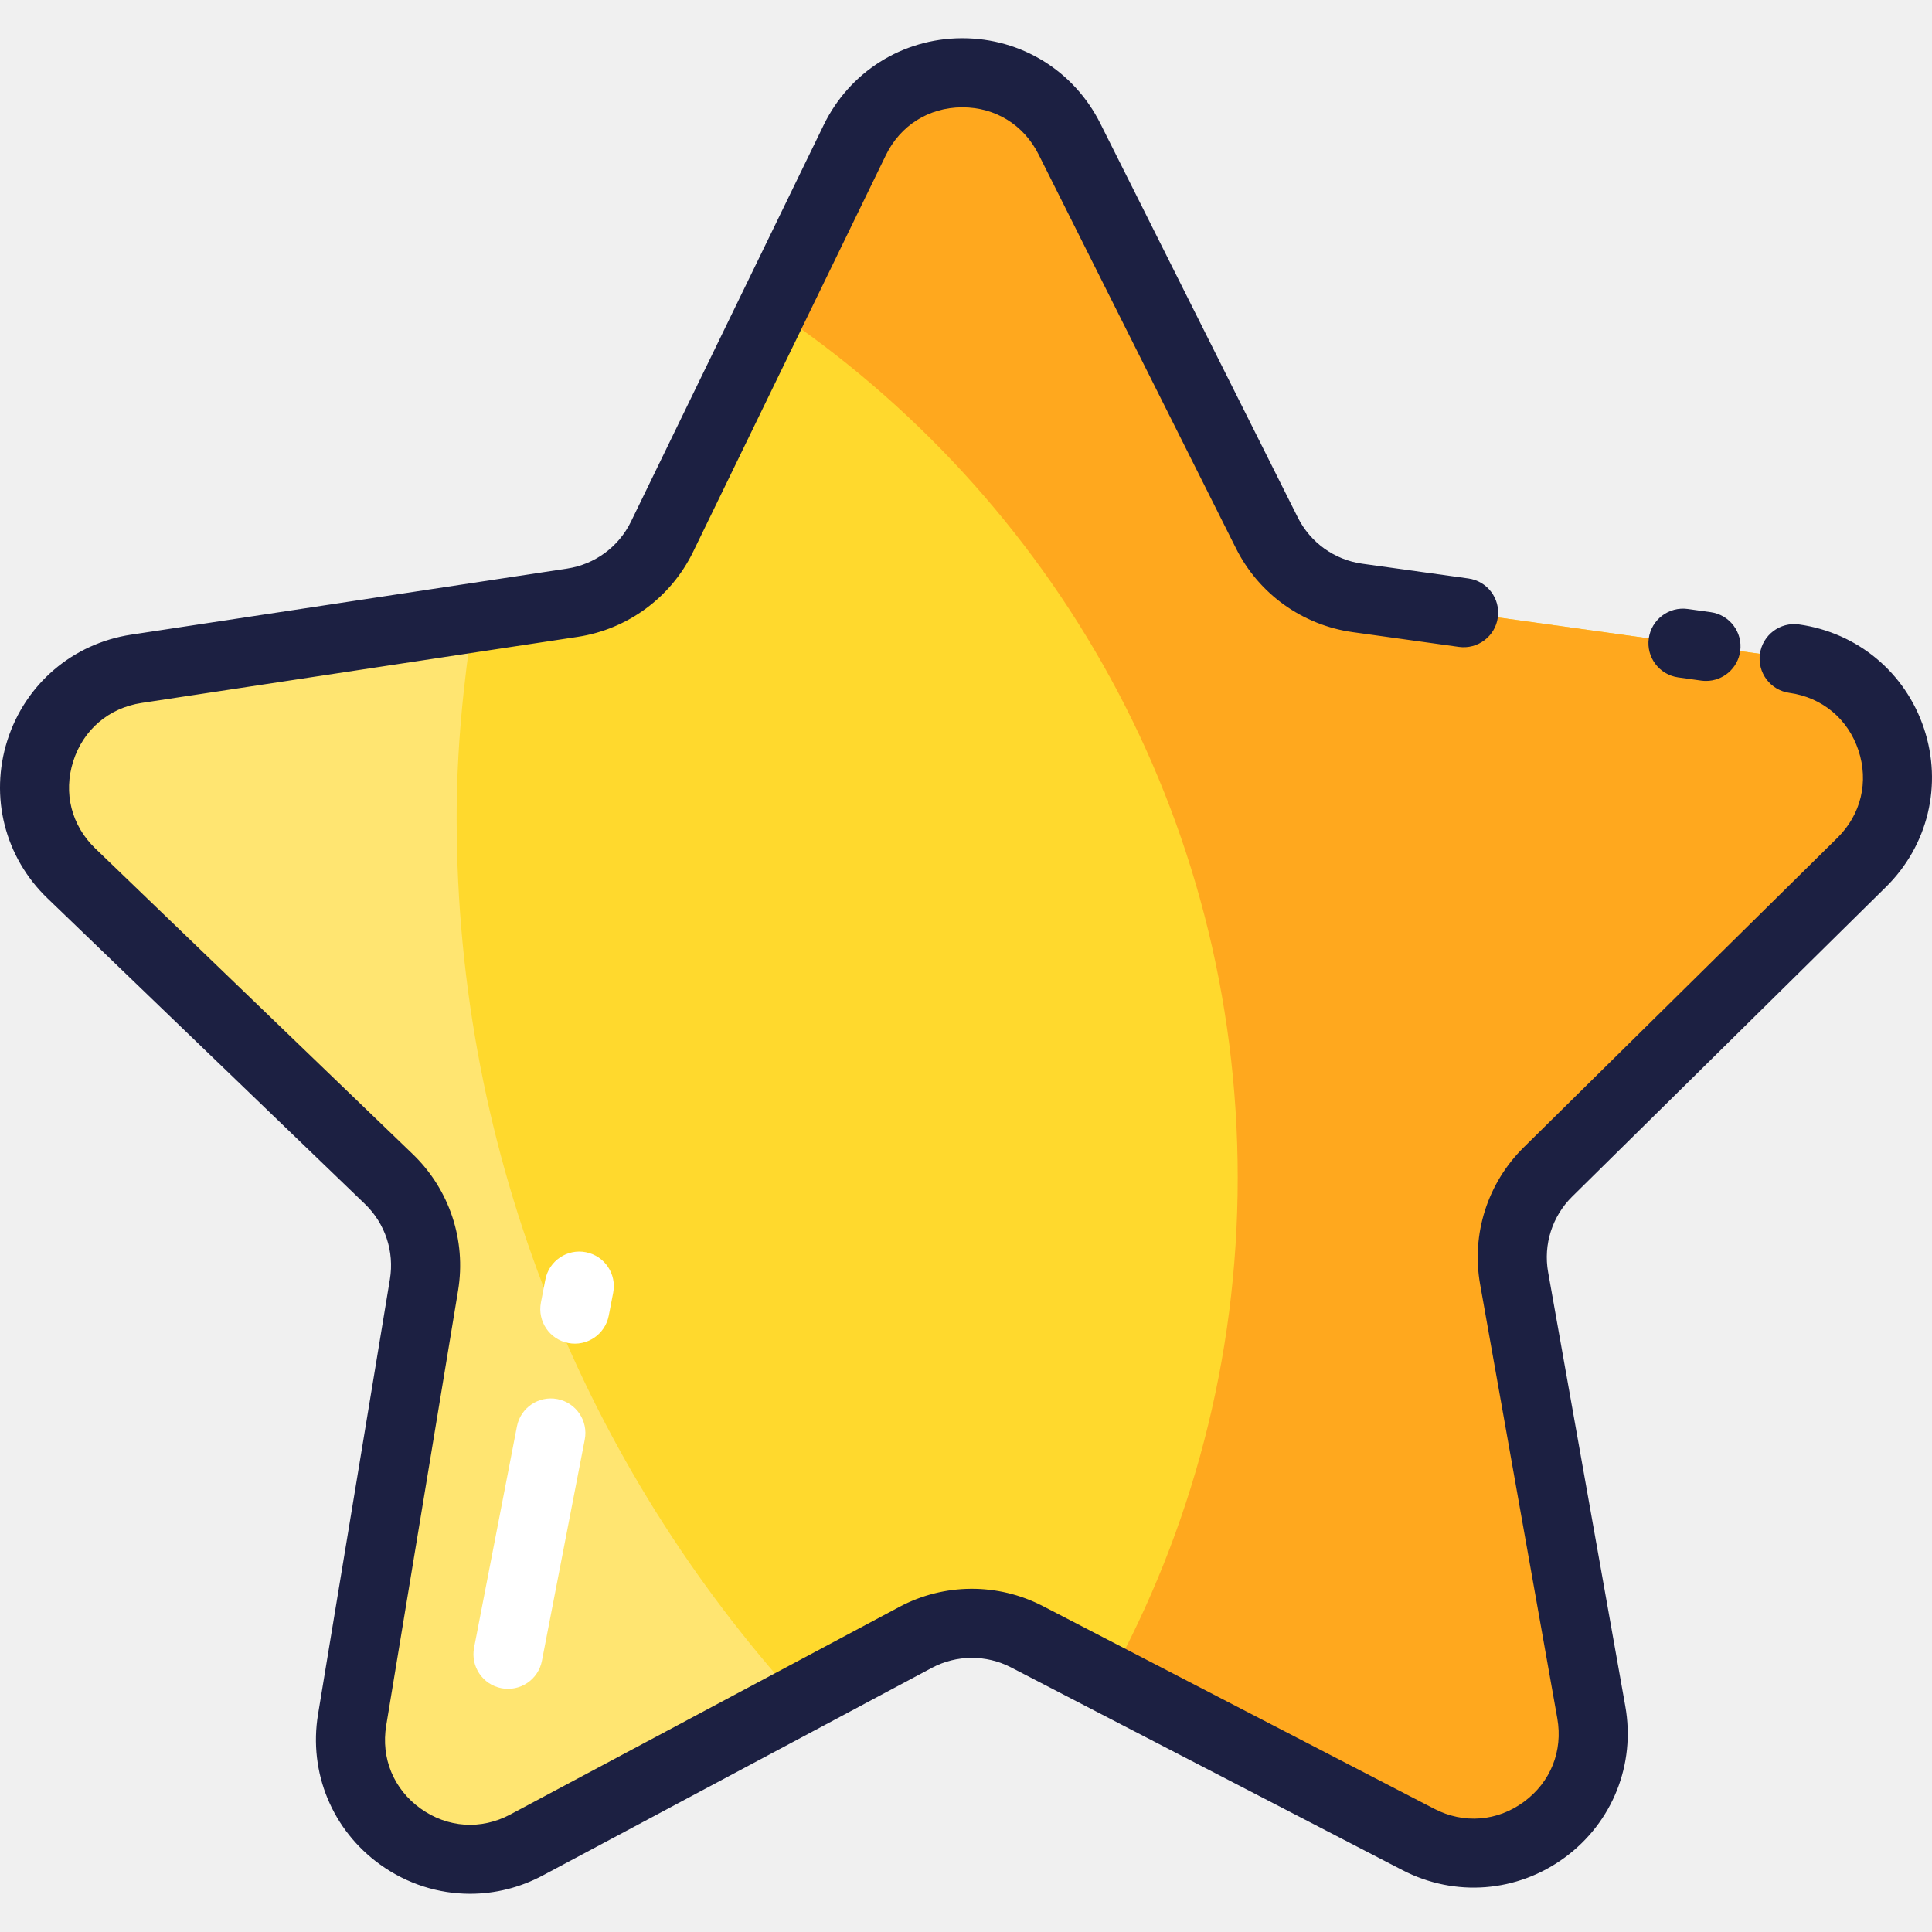
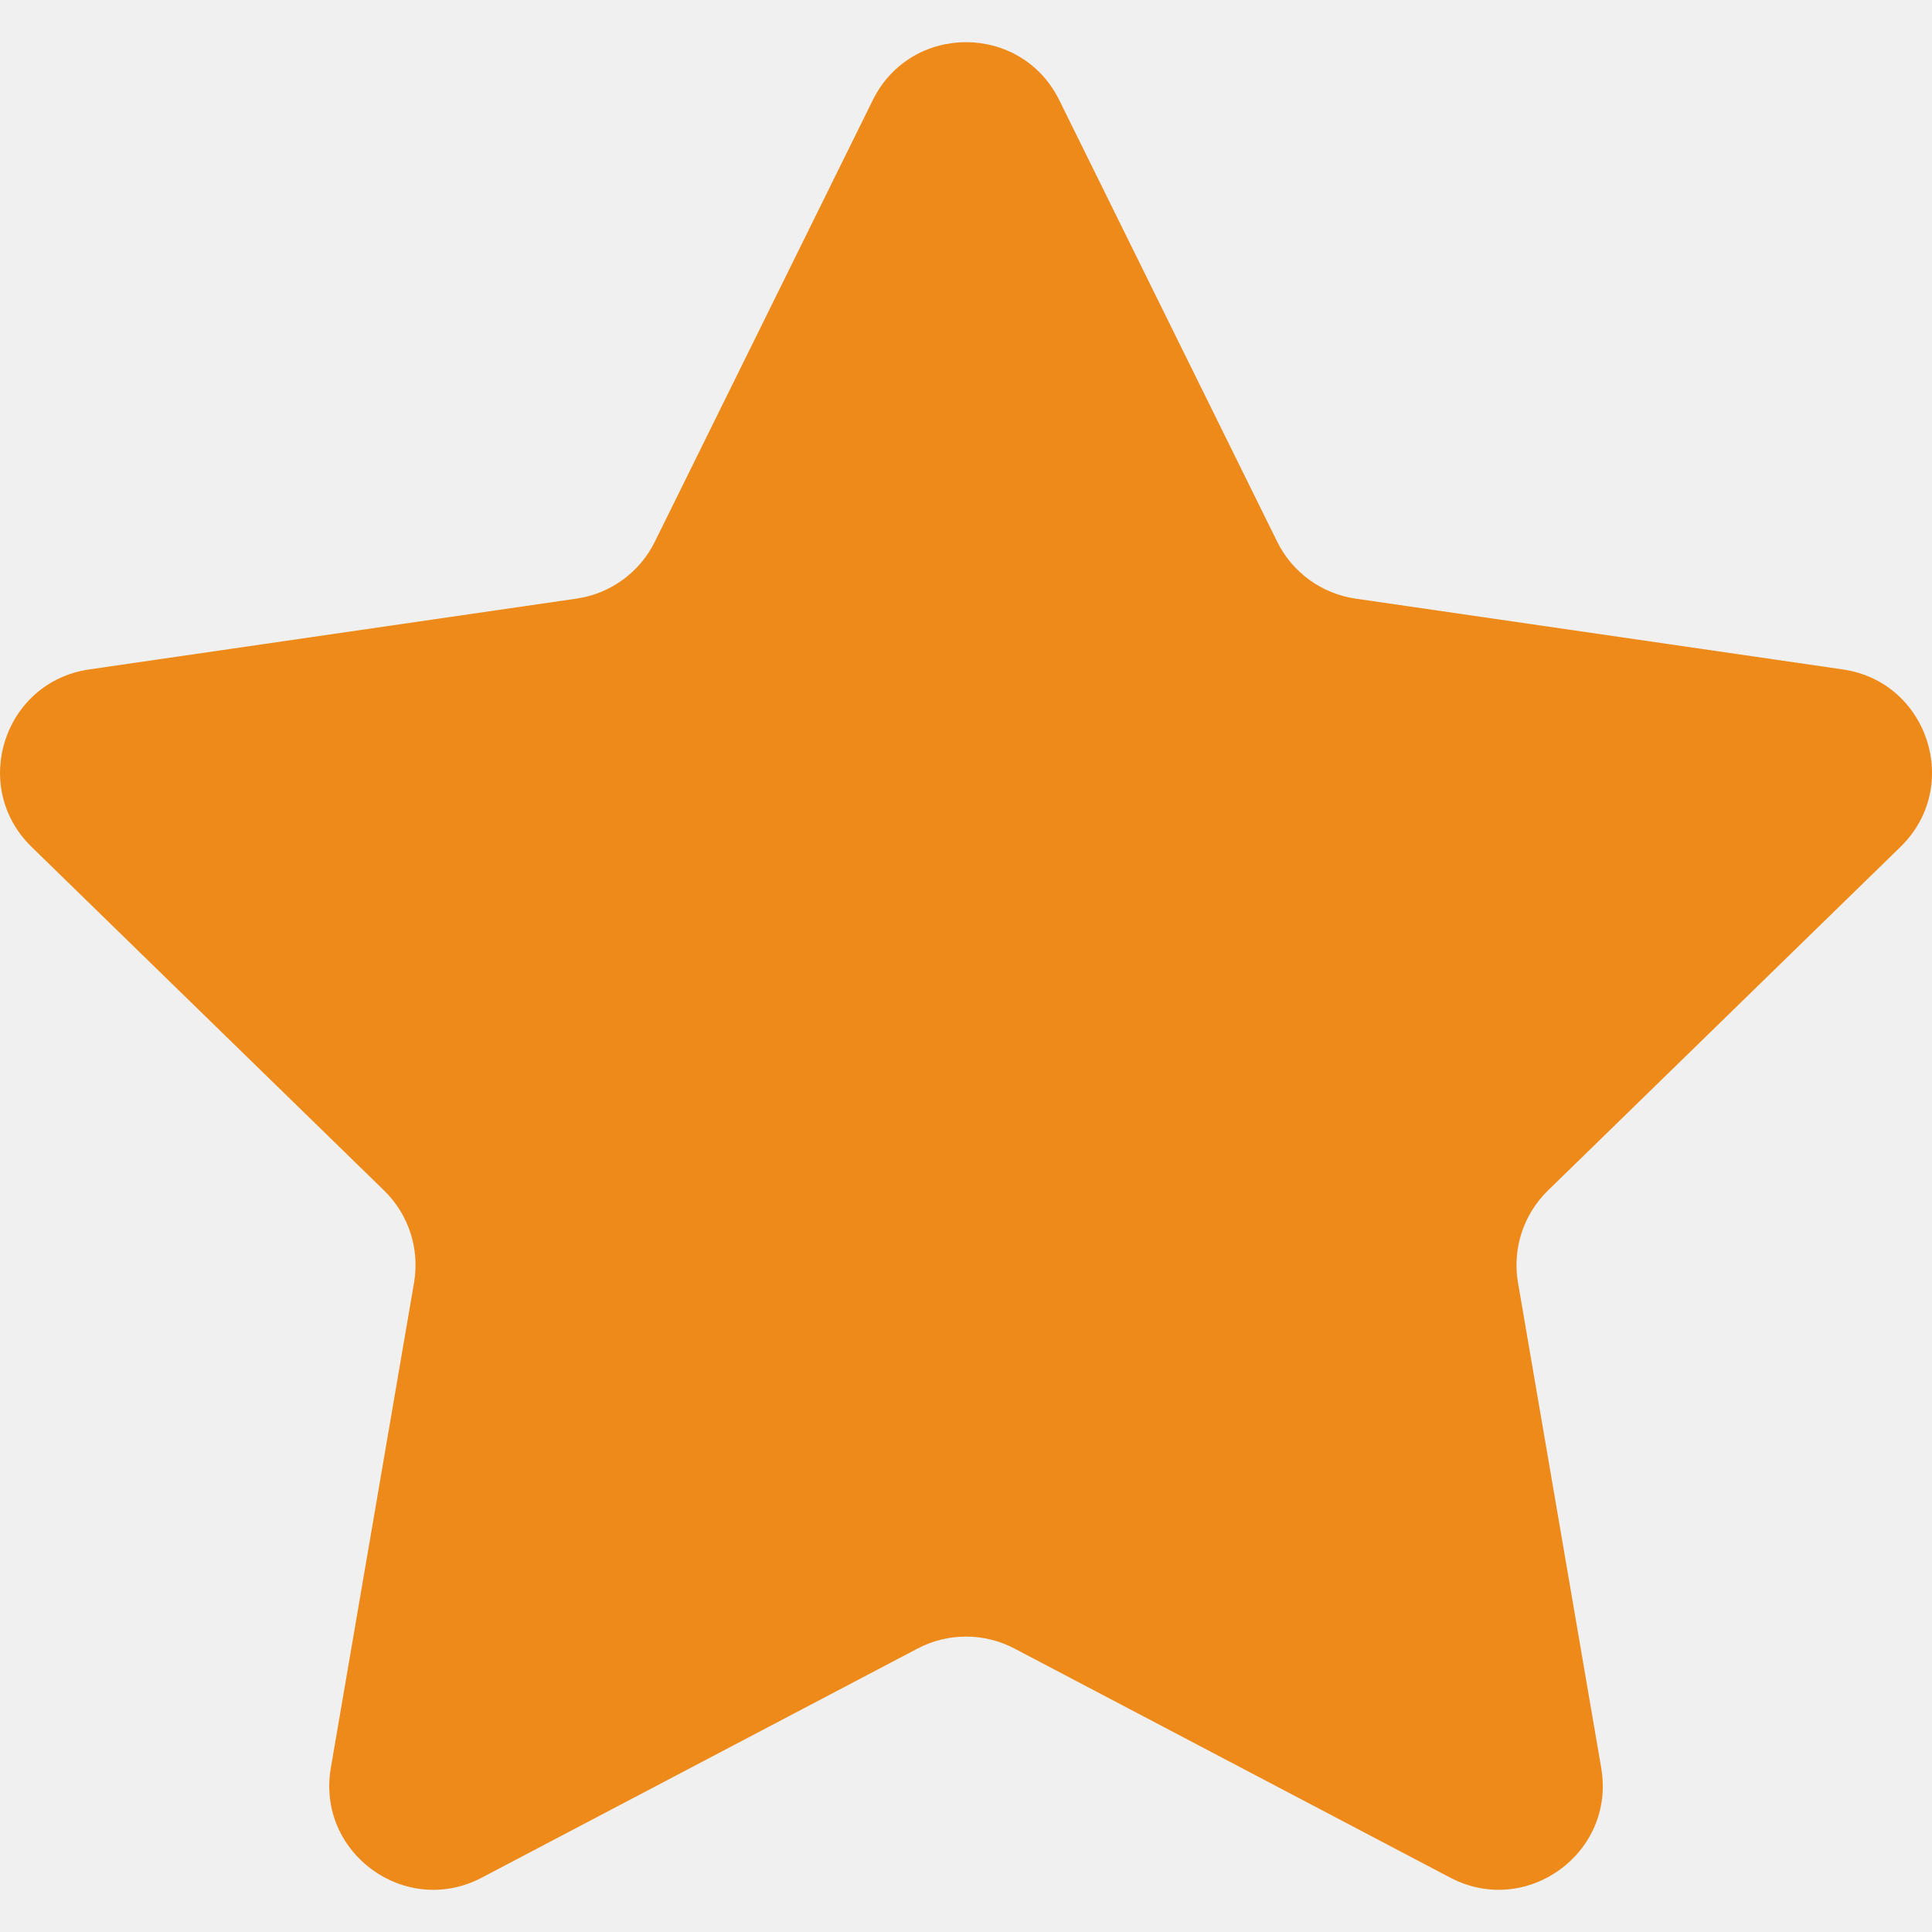
- <svg xmlns="http://www.w3.org/2000/svg" height="800px" width="800px" version="1.1" id="Layer_1" viewBox="0 0 512.001 512.001" xml:space="preserve">
-   <path style="fill:#FFD92D;" d="M359.736,158.439l115.73,16.093c26.037,3.62,36.621,35.526,17.909,53.991l-83.169,82.069  c-7.43,7.332-10.777,17.852-8.95,28.129l20.457,115.039c4.603,25.882-22.471,45.807-45.814,33.716L272.146,433.74  c-9.269-4.801-20.308-4.734-29.517,0.181l-103.087,55.005c-23.193,12.375-50.508-7.216-46.224-33.152l19.045-115.281  c1.702-10.3-1.774-20.776-9.294-28.017l-84.168-81.044c-18.937-18.234-8.745-50.267,17.246-54.206l115.524-17.51  c10.322-1.565,19.211-8.107,23.774-17.496l51.069-105.092c11.49-23.645,45.103-23.85,56.883-0.349l52.352,104.459  C340.427,150.569,349.396,157.001,359.736,158.439z" />
-   <path style="fill:#FFE571;" d="M121.015,216.636c0-18.048,1.798-35.636,4.438-52.947l-89.306,13.534  c-25.992,3.94-36.182,35.972-17.246,54.207l84.172,81.045c7.518,7.241,10.994,17.717,9.29,28.017L93.318,455.773  c-4.287,25.936,23.033,45.527,46.224,33.152l72.007-38.422C155.471,388.6,121.015,306.743,121.015,216.636z" />
-   <path style="fill:#FFA81E;" d="M493.378,228.524c18.71-18.464,8.125-50.37-17.91-53.991l-115.731-16.094  c-10.34-1.438-19.312-7.871-23.985-17.204L283.4,36.776c-11.784-23.501-45.398-23.296-56.884,0.349l-21.785,44.821  c74.297,49.588,123.276,134.128,123.276,230.154c0,48.197-12.38,93.478-34.048,132.935l81.94,42.44  c23.342,12.09,50.417-7.834,45.816-33.716l-20.461-115.038c-1.825-10.278,1.521-20.797,8.95-28.129L493.378,228.524z" />
-   <g>
-     <path style="fill:#1C2042;" d="M499.805,235.052c11.155-11.008,15.02-27.086,10.086-41.96   c-4.935-14.875-17.642-25.455-33.163-27.613c-4.996-0.687-9.633,2.798-10.329,7.807c-0.696,5.008,2.799,9.633,7.807,10.329   c8.698,1.208,15.541,6.908,18.307,15.242c2.766,8.336,0.685,16.996-5.567,23.164l-83.169,82.069   c-9.579,9.451-13.891,23.003-11.533,36.249l20.457,115.039c1.538,8.646-1.766,16.914-8.84,22.12   c-7.075,5.207-15.951,5.901-23.75,1.863l-103.753-53.737c-11.949-6.187-26.169-6.102-38.037,0.233l-103.087,55.005   c-7.75,4.134-16.635,3.547-23.772-1.572c-7.137-5.118-10.543-13.348-9.112-22.01l19.047-115.281   c2.195-13.274-2.283-26.772-11.976-36.104L25.253,224.85c-6.327-6.091-8.514-14.724-5.85-23.093   c2.662-8.369,9.435-14.152,18.119-15.468l115.525-17.51c13.301-2.016,24.754-10.446,30.637-22.546l51.069-105.095   c3.838-7.899,11.371-12.646,20.154-12.699c0.05,0,0.1,0,0.151,0c8.718,0,16.247,4.647,20.159,12.453l52.353,104.459   c6.027,12.028,17.582,20.316,30.909,22.169l28.135,3.912c5.001,0.699,9.633-2.798,10.329-7.807   c0.696-5.008-2.799-9.633-7.807-10.329l-28.135-3.912c-7.357-1.023-13.736-5.598-17.063-12.237L291.583,32.688   c-6.983-13.933-20.964-22.558-36.532-22.558c-0.085,0-0.173,0-0.259,0c-15.672,0.096-29.661,8.913-36.51,23.008l-51.067,105.094   c-3.247,6.68-9.57,11.334-16.912,12.447L34.776,168.186c-15.495,2.348-28.071,13.085-32.823,28.018   c-4.752,14.934-0.69,30.964,10.599,41.832l84.168,81.045c5.351,5.152,7.822,12.603,6.611,19.93L84.286,454.294   c-2.555,15.462,3.771,30.742,16.504,39.874c7.126,5.111,15.43,7.703,23.785,7.703c6.577,0,13.186-1.606,19.275-4.856   l103.088-55.005c6.55-3.498,14.401-3.547,20.997-0.128l103.753,53.737c13.913,7.204,30.399,5.915,43.024-3.376   c12.621-9.289,18.757-24.645,16.012-40.073l-20.457-115.039c-1.3-7.313,1.079-14.793,6.367-20.01L499.805,235.052z" />
-     <path style="fill:#1C2042;" d="M444.748,179.518l6.095,0.847c0.428,0.06,0.852,0.088,1.273,0.088c4.497,0,8.419-3.315,9.056-7.895   c0.696-5.008-2.799-9.633-7.807-10.329l-6.095-0.847c-4.999-0.687-9.632,2.798-10.329,7.807   C436.245,174.196,439.741,178.821,444.748,179.518z" />
-   </g>
-   <g>
-     <path style="fill:#FFFFFF;" d="M132.884,447.394c-4.964-0.961-8.209-5.764-7.248-10.728l11.354-58.645   c0.961-4.964,5.764-8.209,10.728-7.248c4.964,0.961,8.209,5.764,7.248,10.728l-11.354,58.645   C142.652,445.11,137.849,448.354,132.884,447.394z" />
-     <path style="fill:#FFFFFF;" d="M150.596,355.916c-4.964-0.961-8.209-5.764-7.248-10.728l1.179-6.091   c0.961-4.964,5.764-8.209,10.728-7.248c4.964,0.961,8.209,5.764,7.248,10.728l-1.179,6.091   C160.363,353.634,155.56,356.878,150.596,355.916z" />
-   </g>
+ <svg xmlns="http://www.w3.org/2000/svg" height="20px" width="20px" version="1.1" id="Capa_1" viewBox="0 0 47.94 47.94" xml:space="preserve">
+   <path style="fill:#ED8A19;" d="M26.285,2.486l5.407,10.956c0.376,0.762,1.103,1.29,1.944,1.412l12.091,1.757  c2.118,0.308,2.963,2.91,1.431,4.403l-8.749,8.528c-0.608,0.593-0.886,1.448-0.742,2.285l2.065,12.042  c0.362,2.109-1.852,3.717-3.746,2.722l-10.814-5.685c-0.752-0.395-1.651-0.395-2.403,0l-10.814,5.685  c-1.894,0.996-4.108-0.613-3.746-2.722l2.065-12.042c0.144-0.837-0.134-1.692-0.742-2.285l-8.749-8.528  c-1.532-1.494-0.687-4.096,1.431-4.403l12.091-1.757c0.841-0.122,1.568-0.65,1.944-1.412l5.407-10.956  C22.602,0.567,25.338,0.567,26.285,2.486z" />
</svg>
